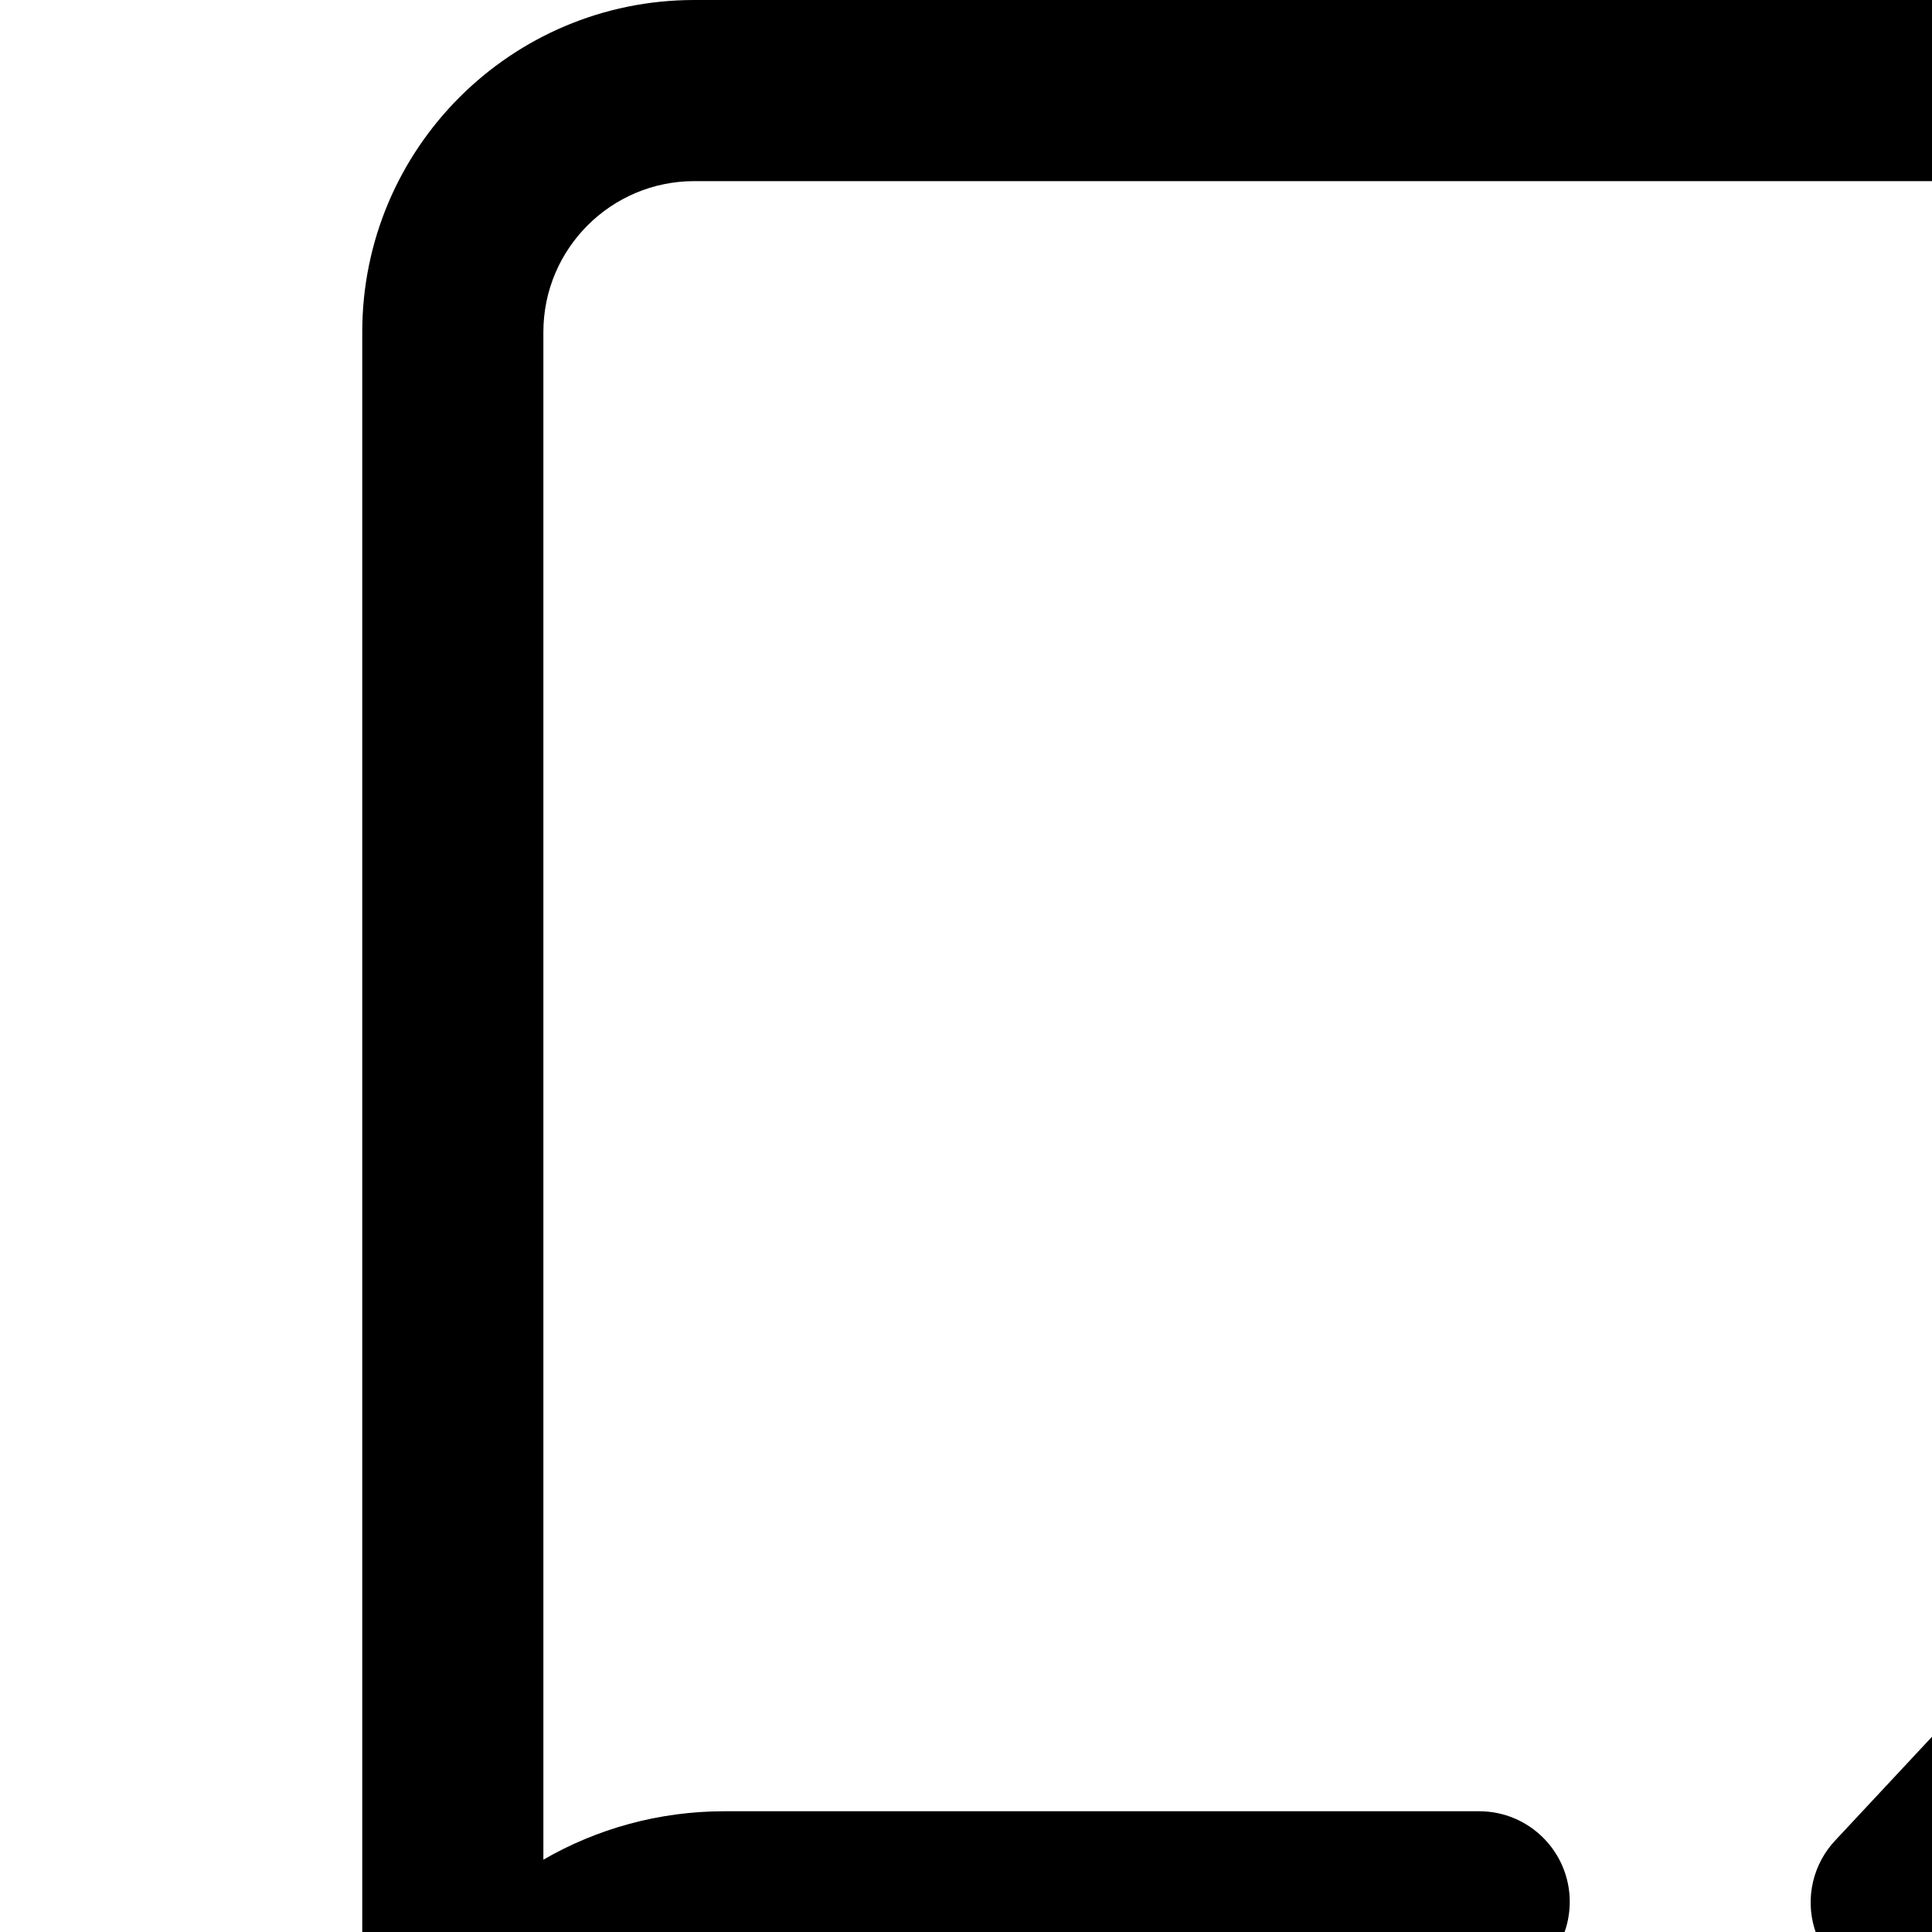
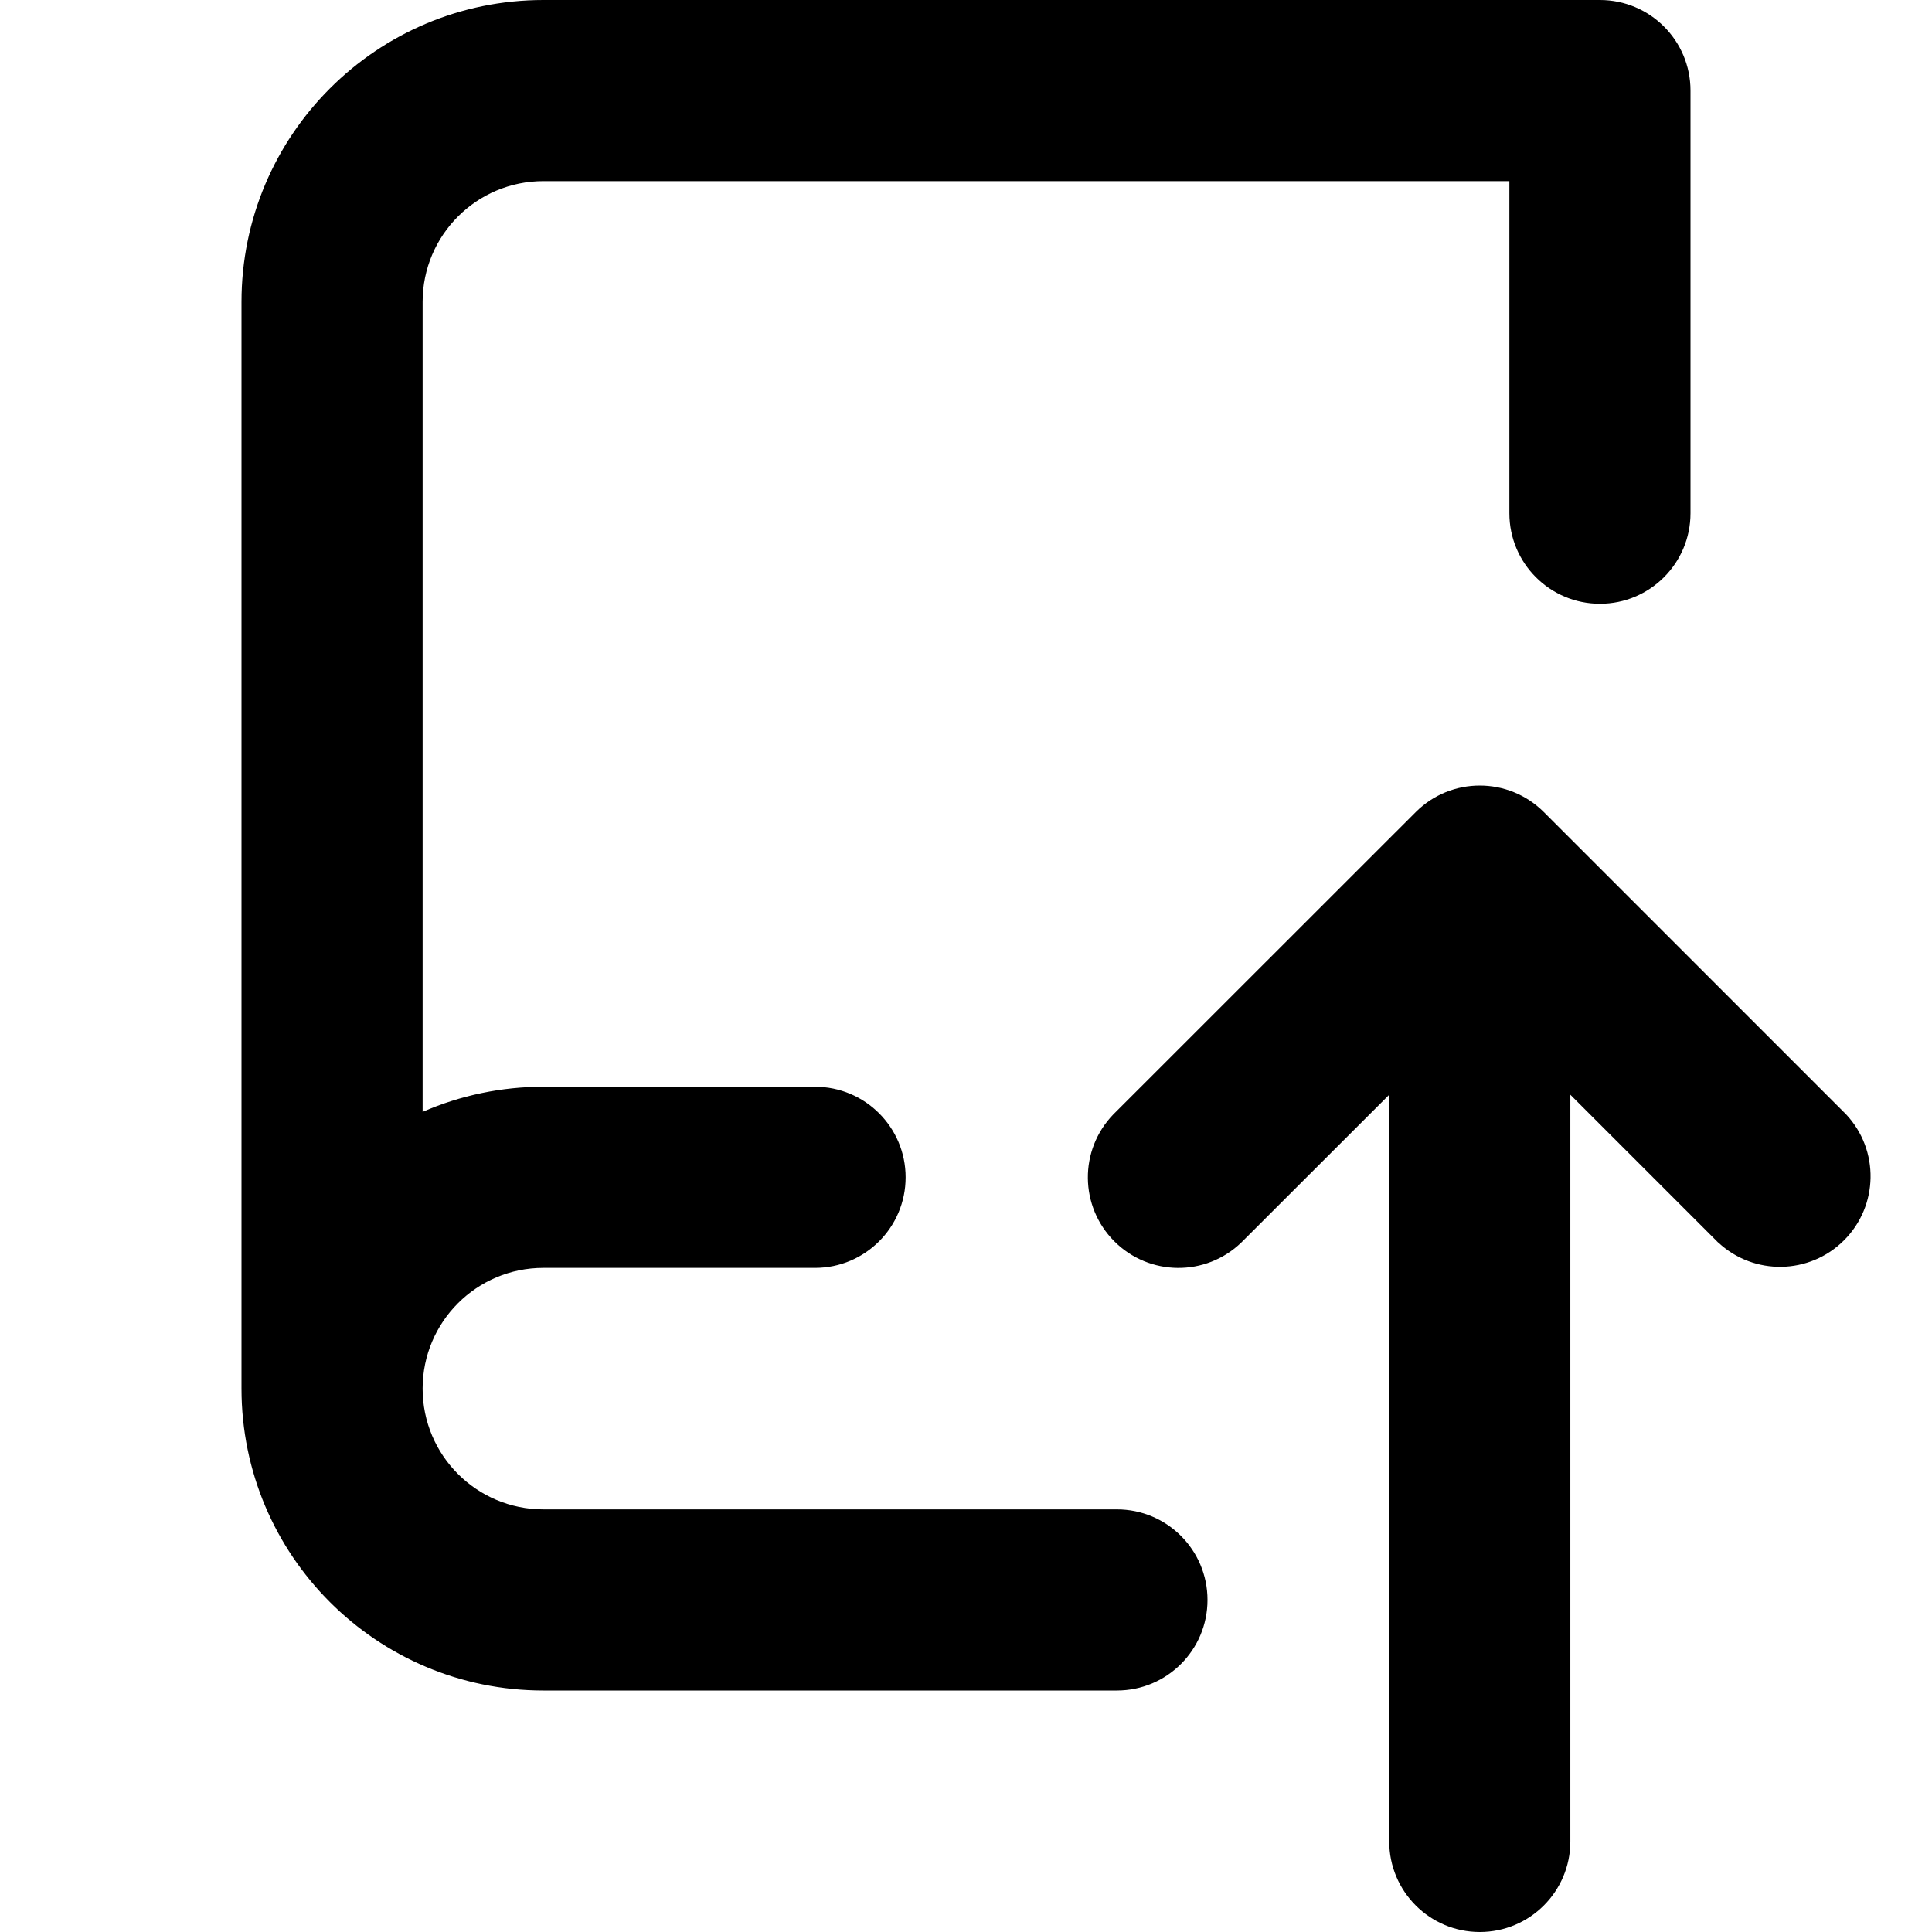
<svg xmlns="http://www.w3.org/2000/svg" width="16" height="16" viewBox="0 0 16 16">
-   <path d="M5.75 0A2.75 2.75 0 0 0 3 2.75v16.5A2.75 2.75 0 0 0 5.75 22h10a.75.75 0 0 0 0-1.5h-10c-.69 0-1.25-.56-1.25-1.25V18A1.5 1.5 0 0 1 6 16.5h6.25a.75.75 0 0 0 0-1.5H6c-.546 0-1.059.146-1.5.401V2.75c0-.69.56-1.25 1.25-1.25H19.5v7a.75.75 0 0 0 1.5 0V.75a.75.75 0 0 0-.75-.75H5.75Z" />
-   <path d="m20 13.903 2.202 2.359a.75.75 0 0 0 1.096-1.024l-3.5-3.75a.75.75 0 0 0-1.096 0l-3.5 3.75a.75.75 0 1 0 1.096 1.024l2.202-2.36v9.348a.75.75 0 0 0 1.5 0v-9.347Z" />
+   <path fill-rule="evenodd" d="M2 2.5A2.5 2.5 0 0 1 4.5 0h8.75a.75.75 0 0 1 .75.75v3.5a.75.75 0 0 1-1.5 0V1.5h-8a1 1 0 0 0-1 1v6.708A2.492 2.492 0 0 1 4.5 9h2.25a.75.75 0 0 1 0 1.5H4.5a1 1 0 1 0 0 2h4.75a.75.75 0 0 1 0 1.5H4.5A2.5 2.5 0 0 1 2 11.5v-9Zm12.23 7.79a.75.75 0 0 0 1.06-1.06l-2.505-2.505a.75.75 0 0 0-1.06 0L9.22 9.229a.75.75 0 0 0 1.06 1.061l1.225-1.224v6.184a.75.75 0 0 0 1.5 0V9.066l1.224 1.224Z" />
</svg>
